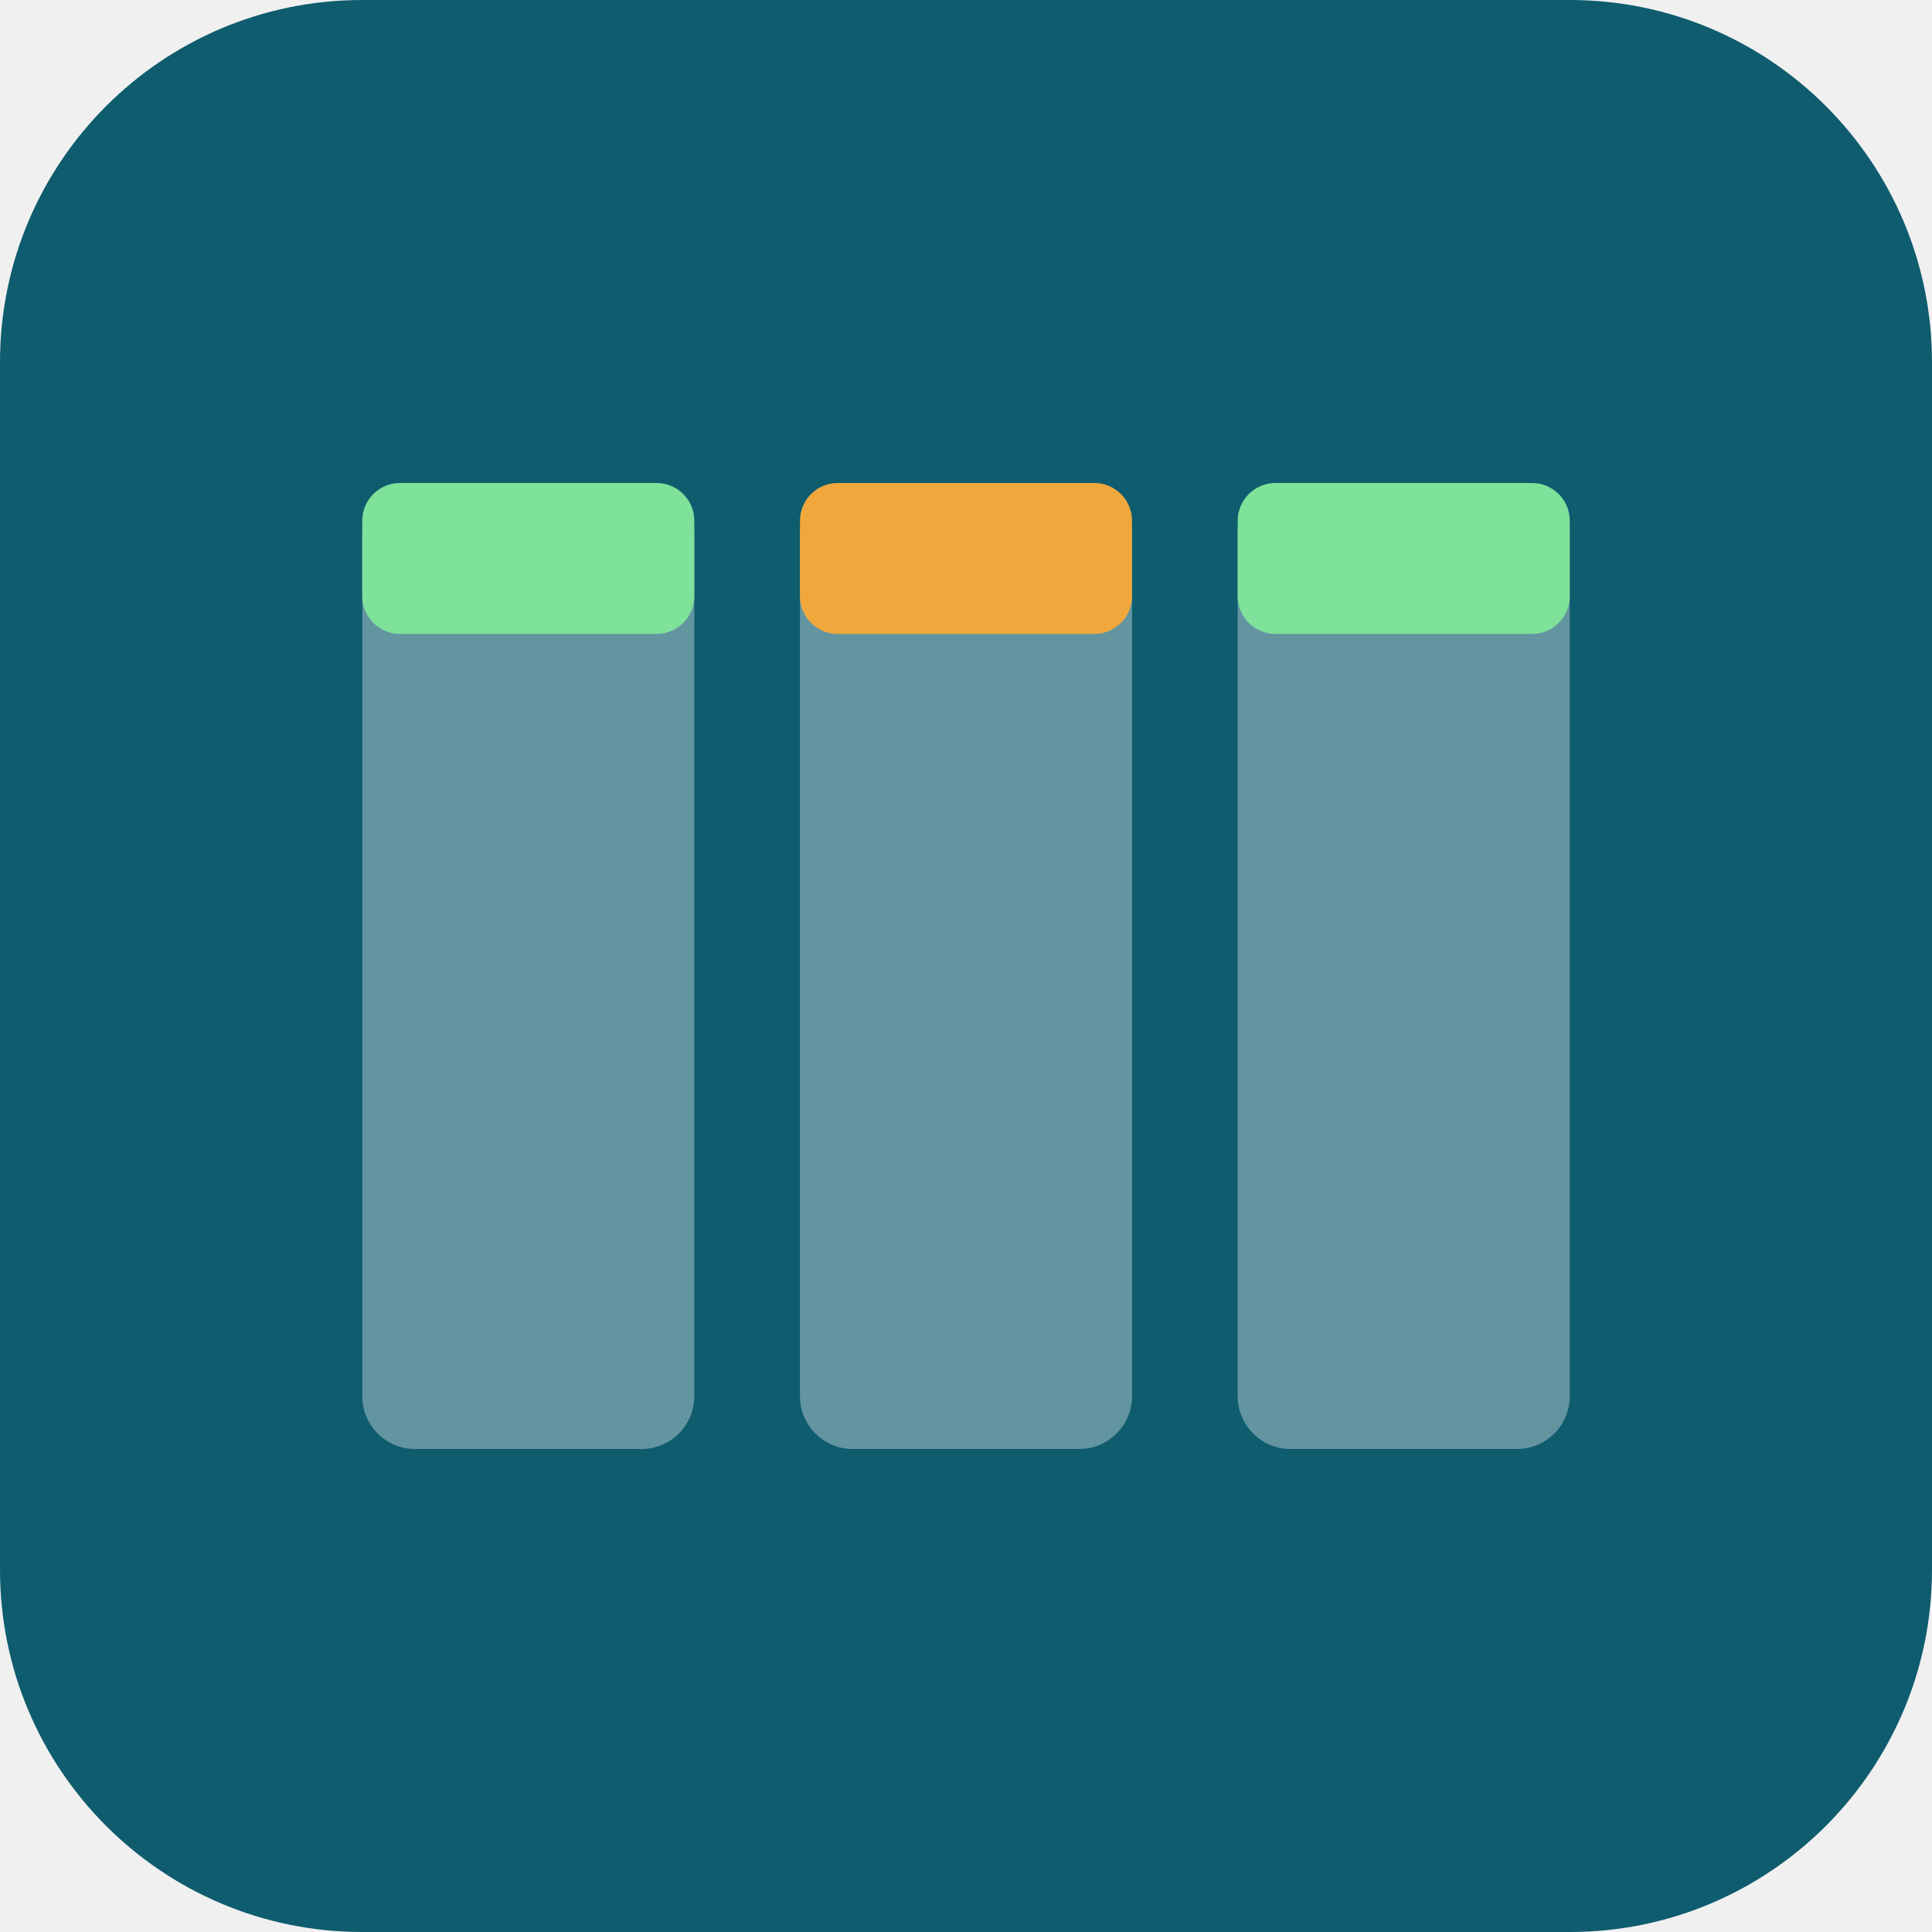
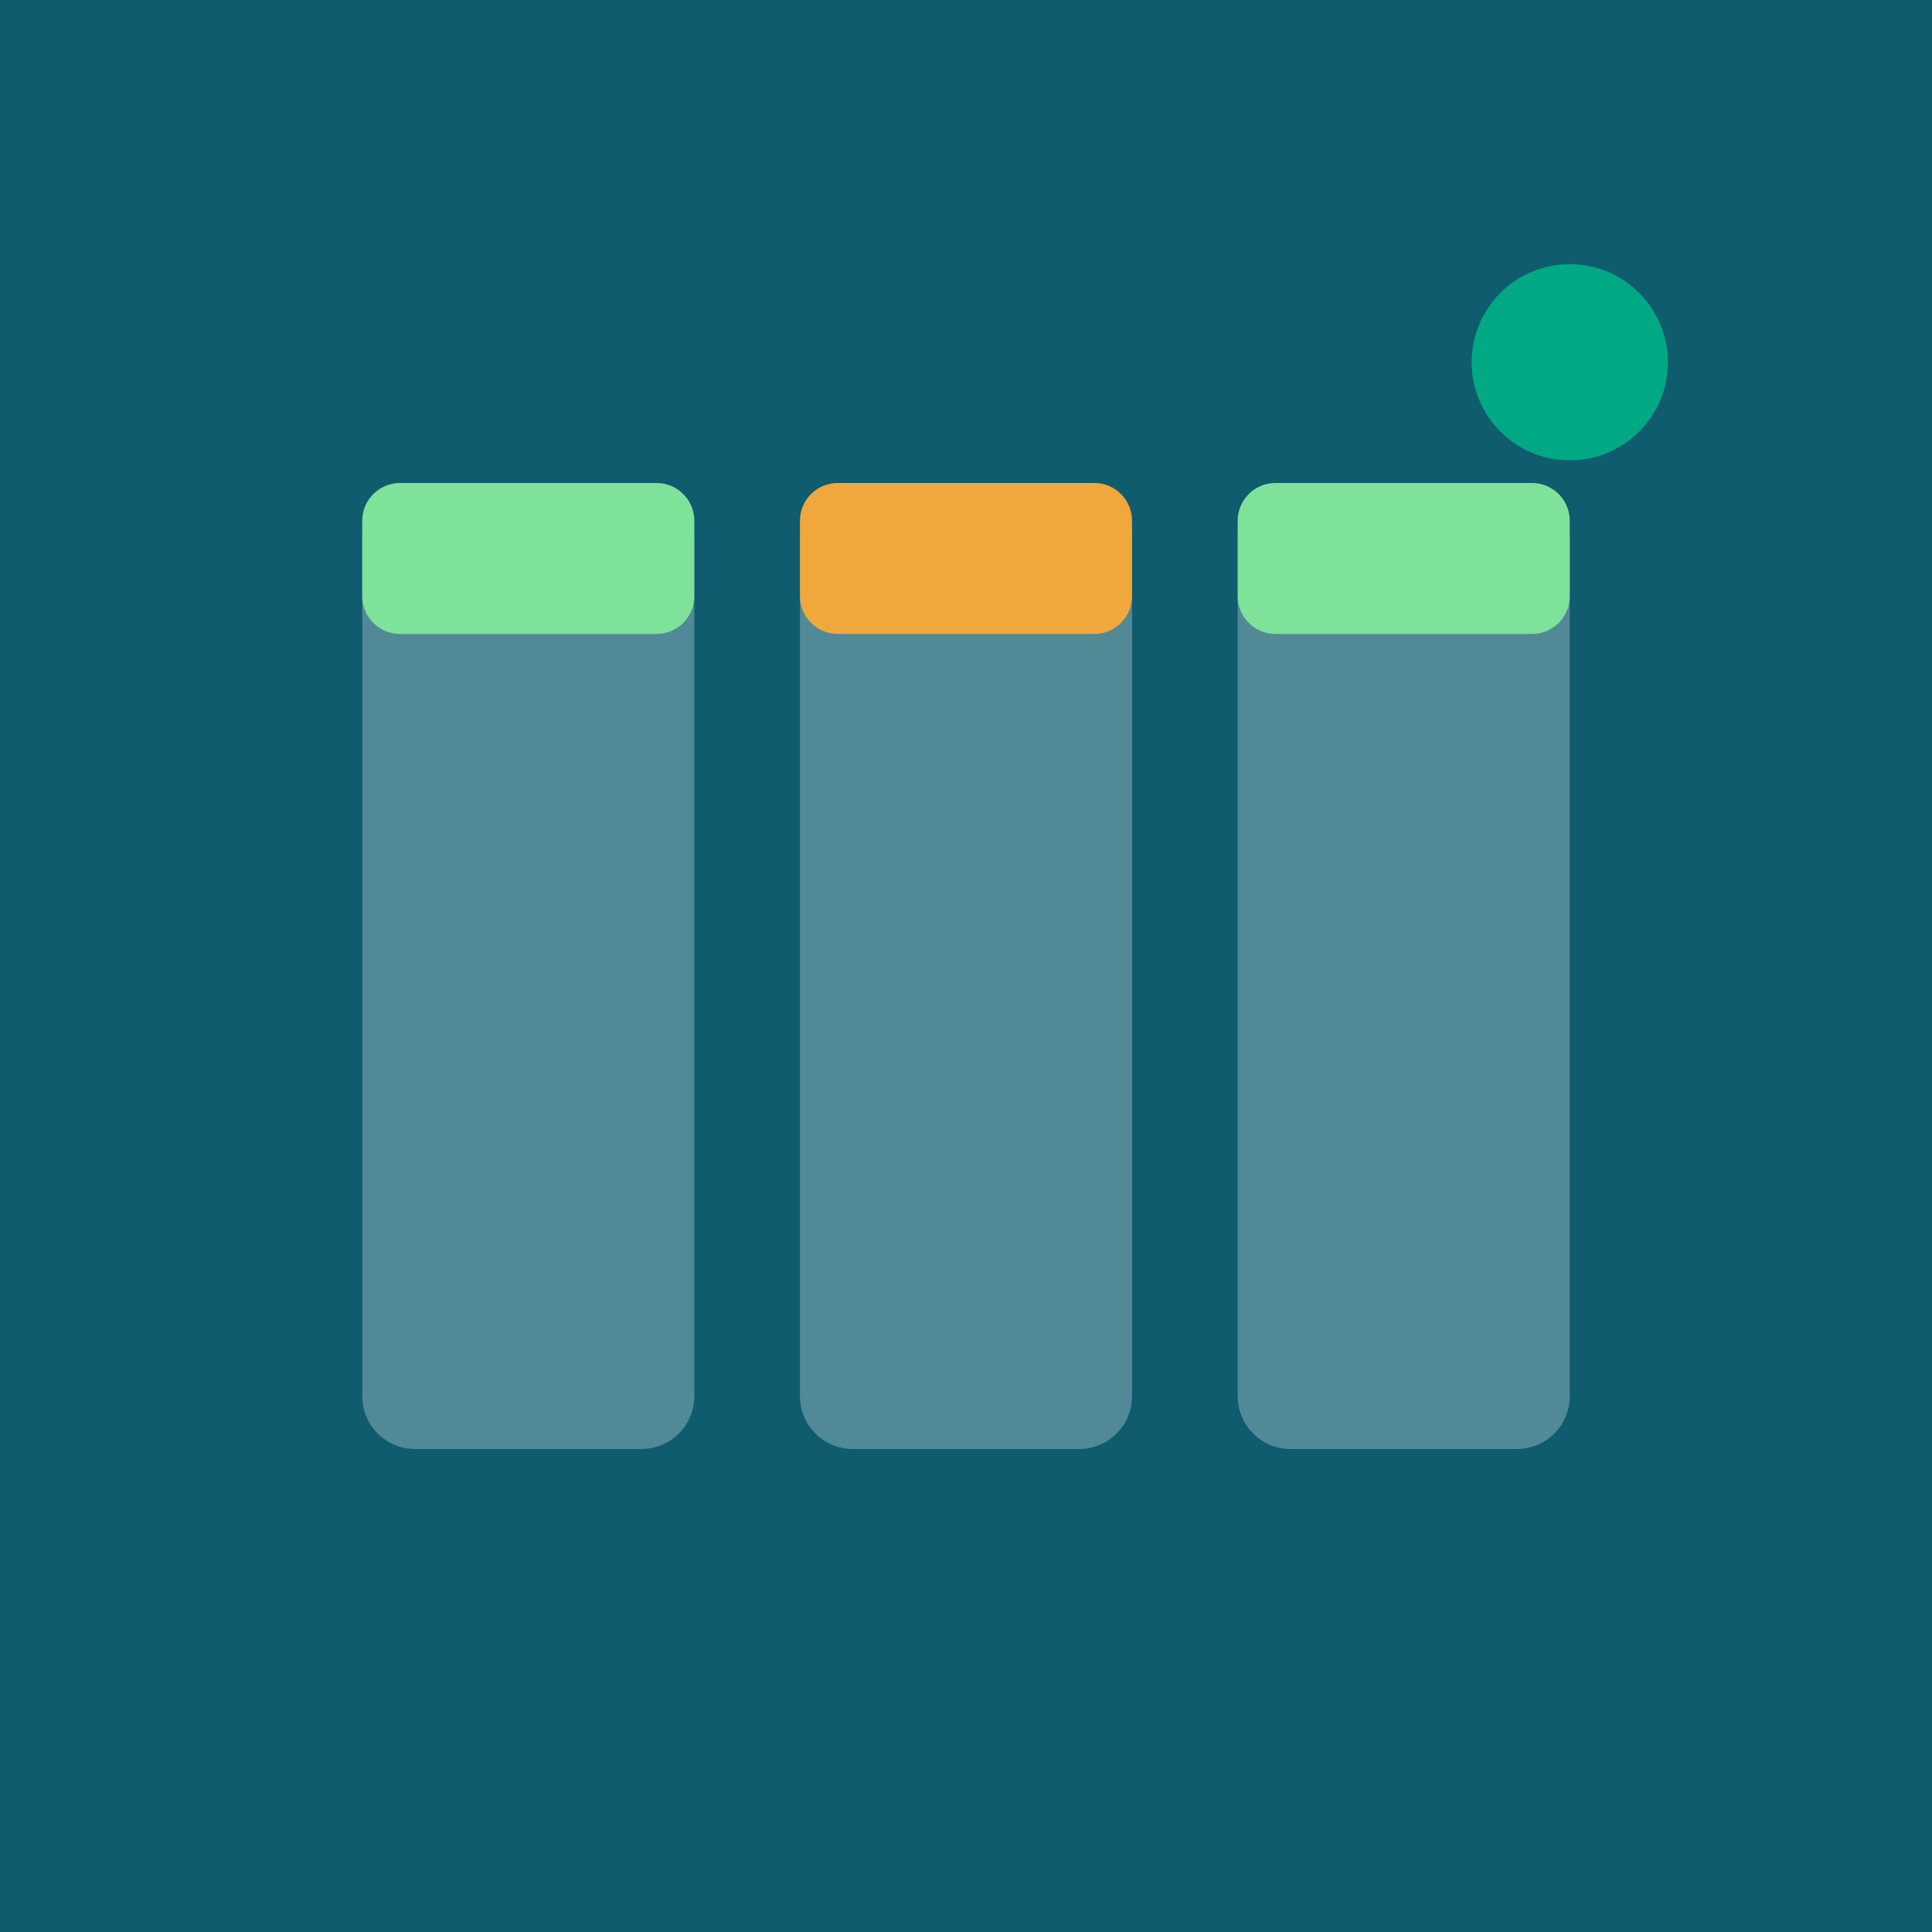
<svg xmlns="http://www.w3.org/2000/svg" viewBox="0 0 512 512">
-   <rect width="512" height="512" rx="96" fill="#0f5c6e" />
-   <rect x="96" y="128" width="88" height="256" rx="14" fill="#ffffff" opacity=".35" />
-   <rect x="212" y="128" width="88" height="256" rx="14" fill="#ffffff" opacity=".35" />
-   <rect x="328" y="128" width="88" height="256" rx="14" fill="#ffffff" opacity=".35" />
+   <rect width="512" height="512" fill="#0f5c6e" />
+   <rect x="96" y="128" width="88" height="256" rx="14" fill="#ffffff" opacity=".28" />
+   <rect x="212" y="128" width="88" height="256" rx="14" fill="#ffffff" opacity=".28" />
+   <rect x="328" y="128" width="88" height="256" rx="14" fill="#ffffff" opacity=".28" />
  <rect x="96" y="128" width="88" height="40" rx="10" fill="#7ee29a" />
  <rect x="212" y="128" width="88" height="40" rx="10" fill="#f0a83c" />
  <rect x="328" y="128" width="88" height="40" rx="10" fill="#7ee29a" />
+   <circle cx="416" cy="96" r="26" fill="#00a884" />
</svg>
